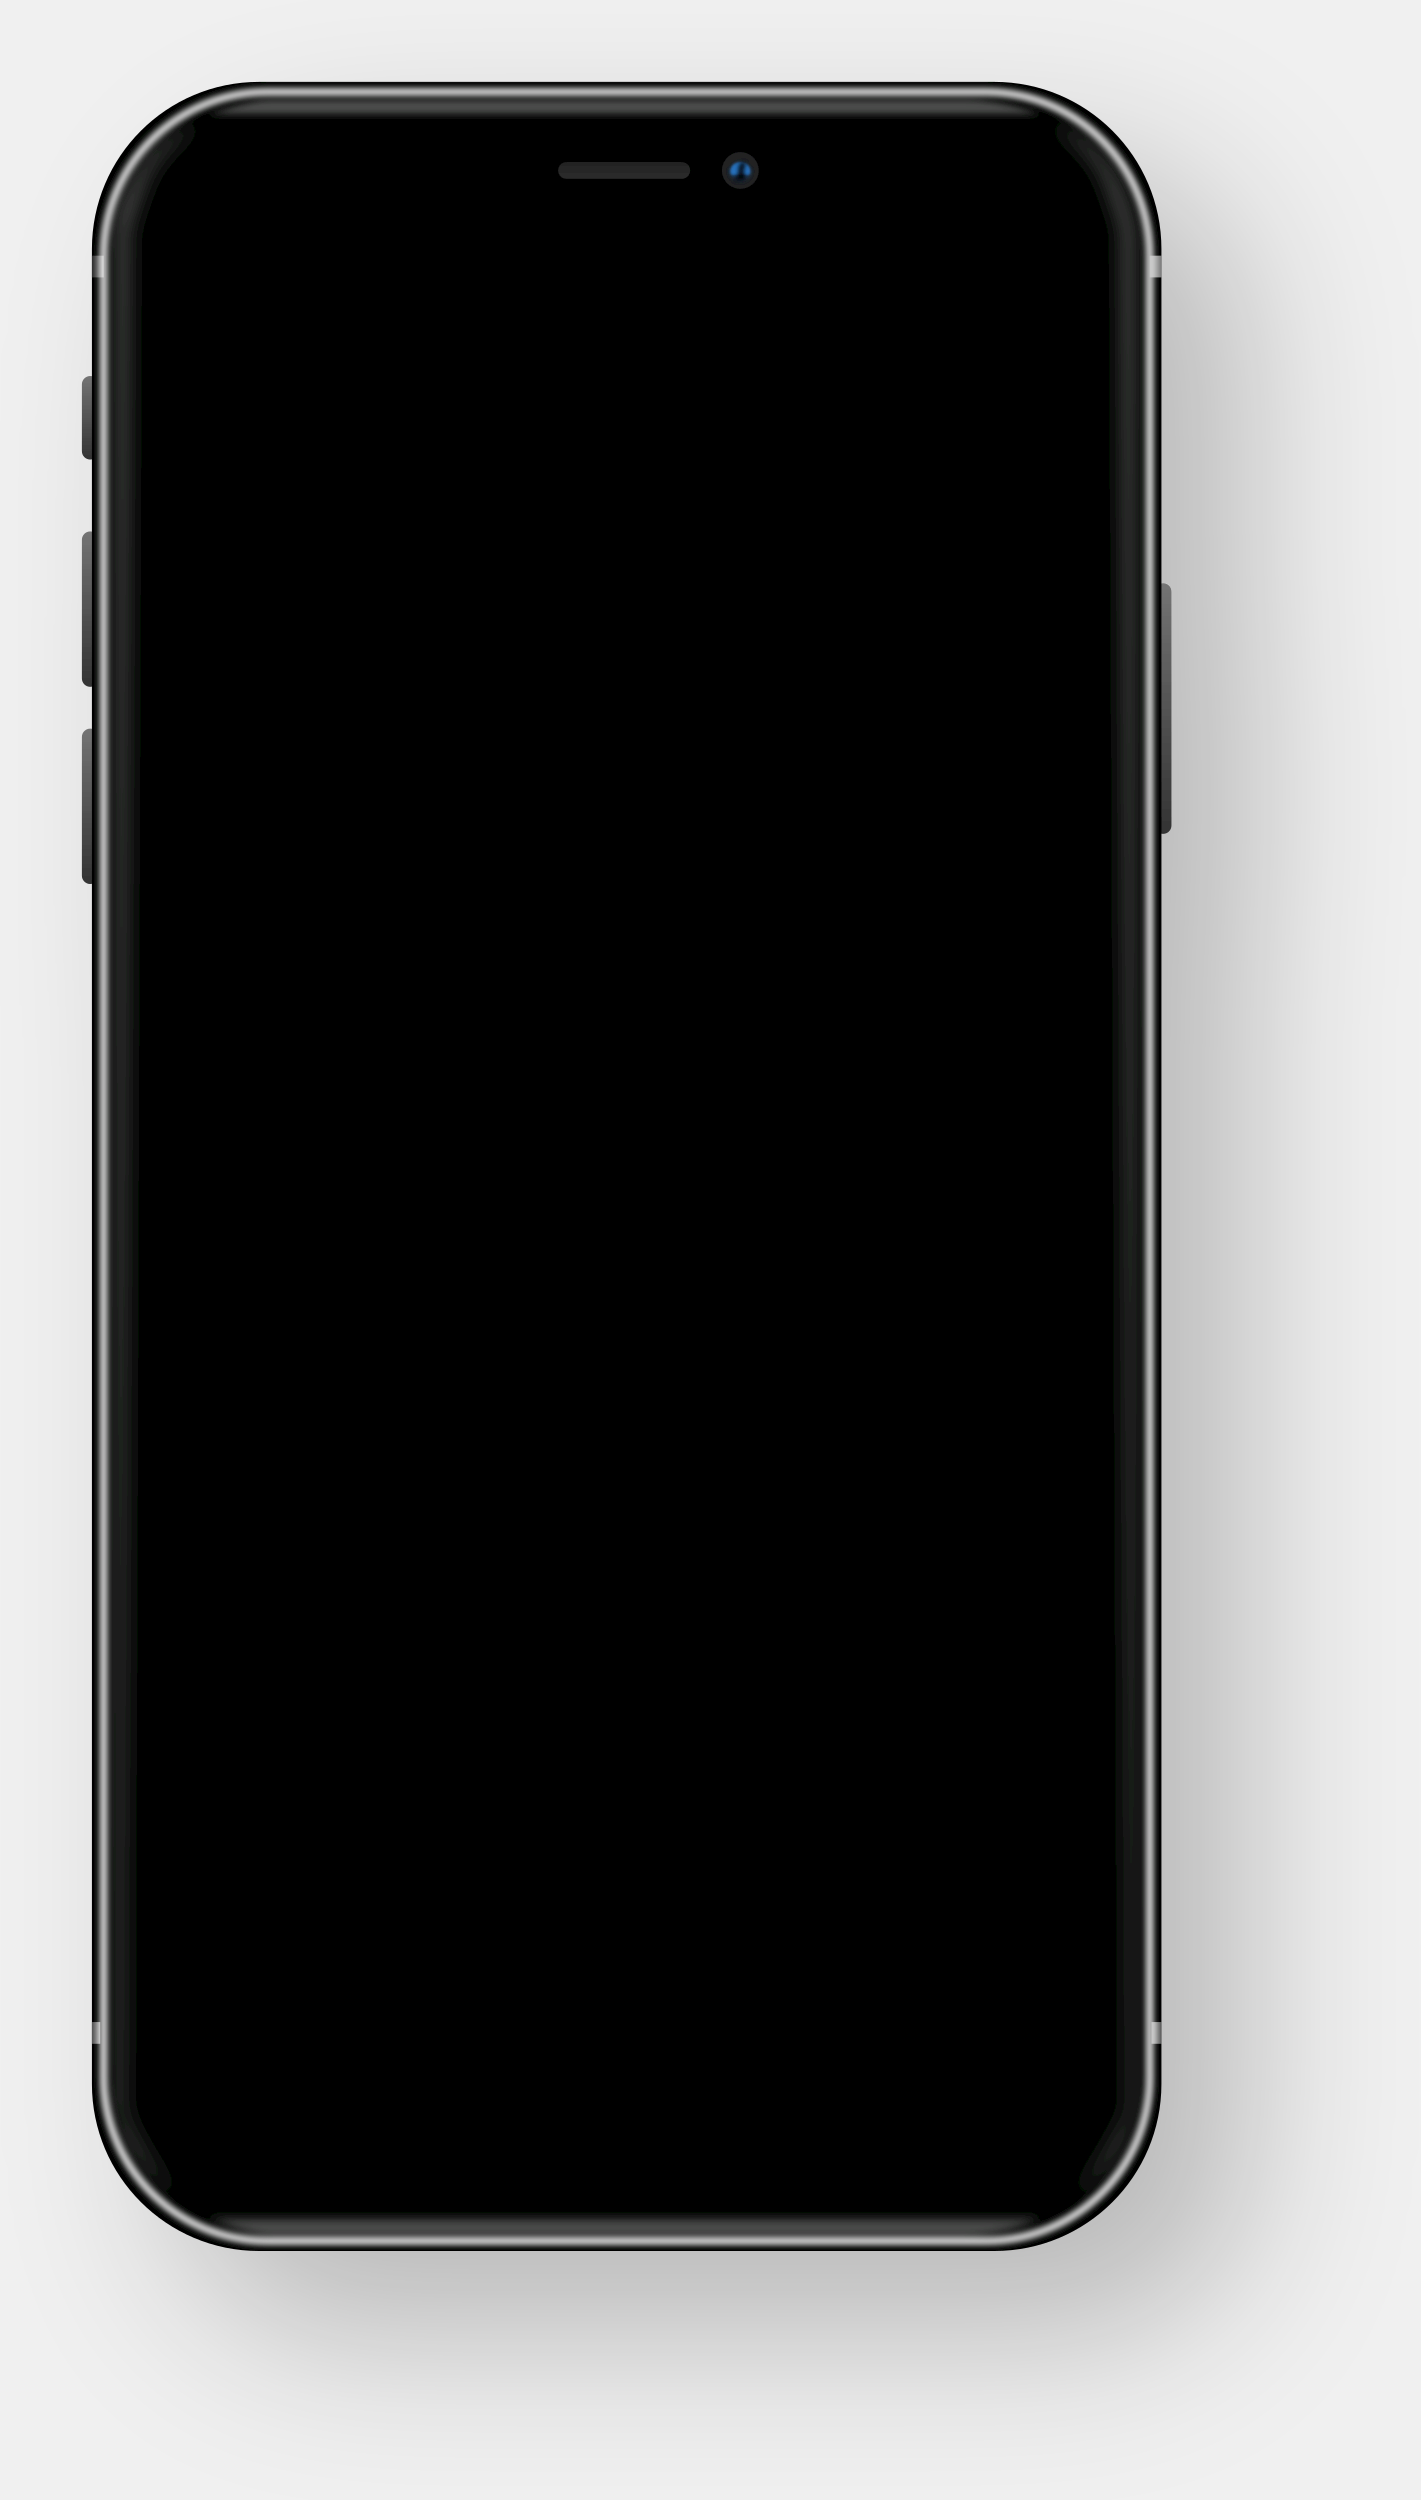
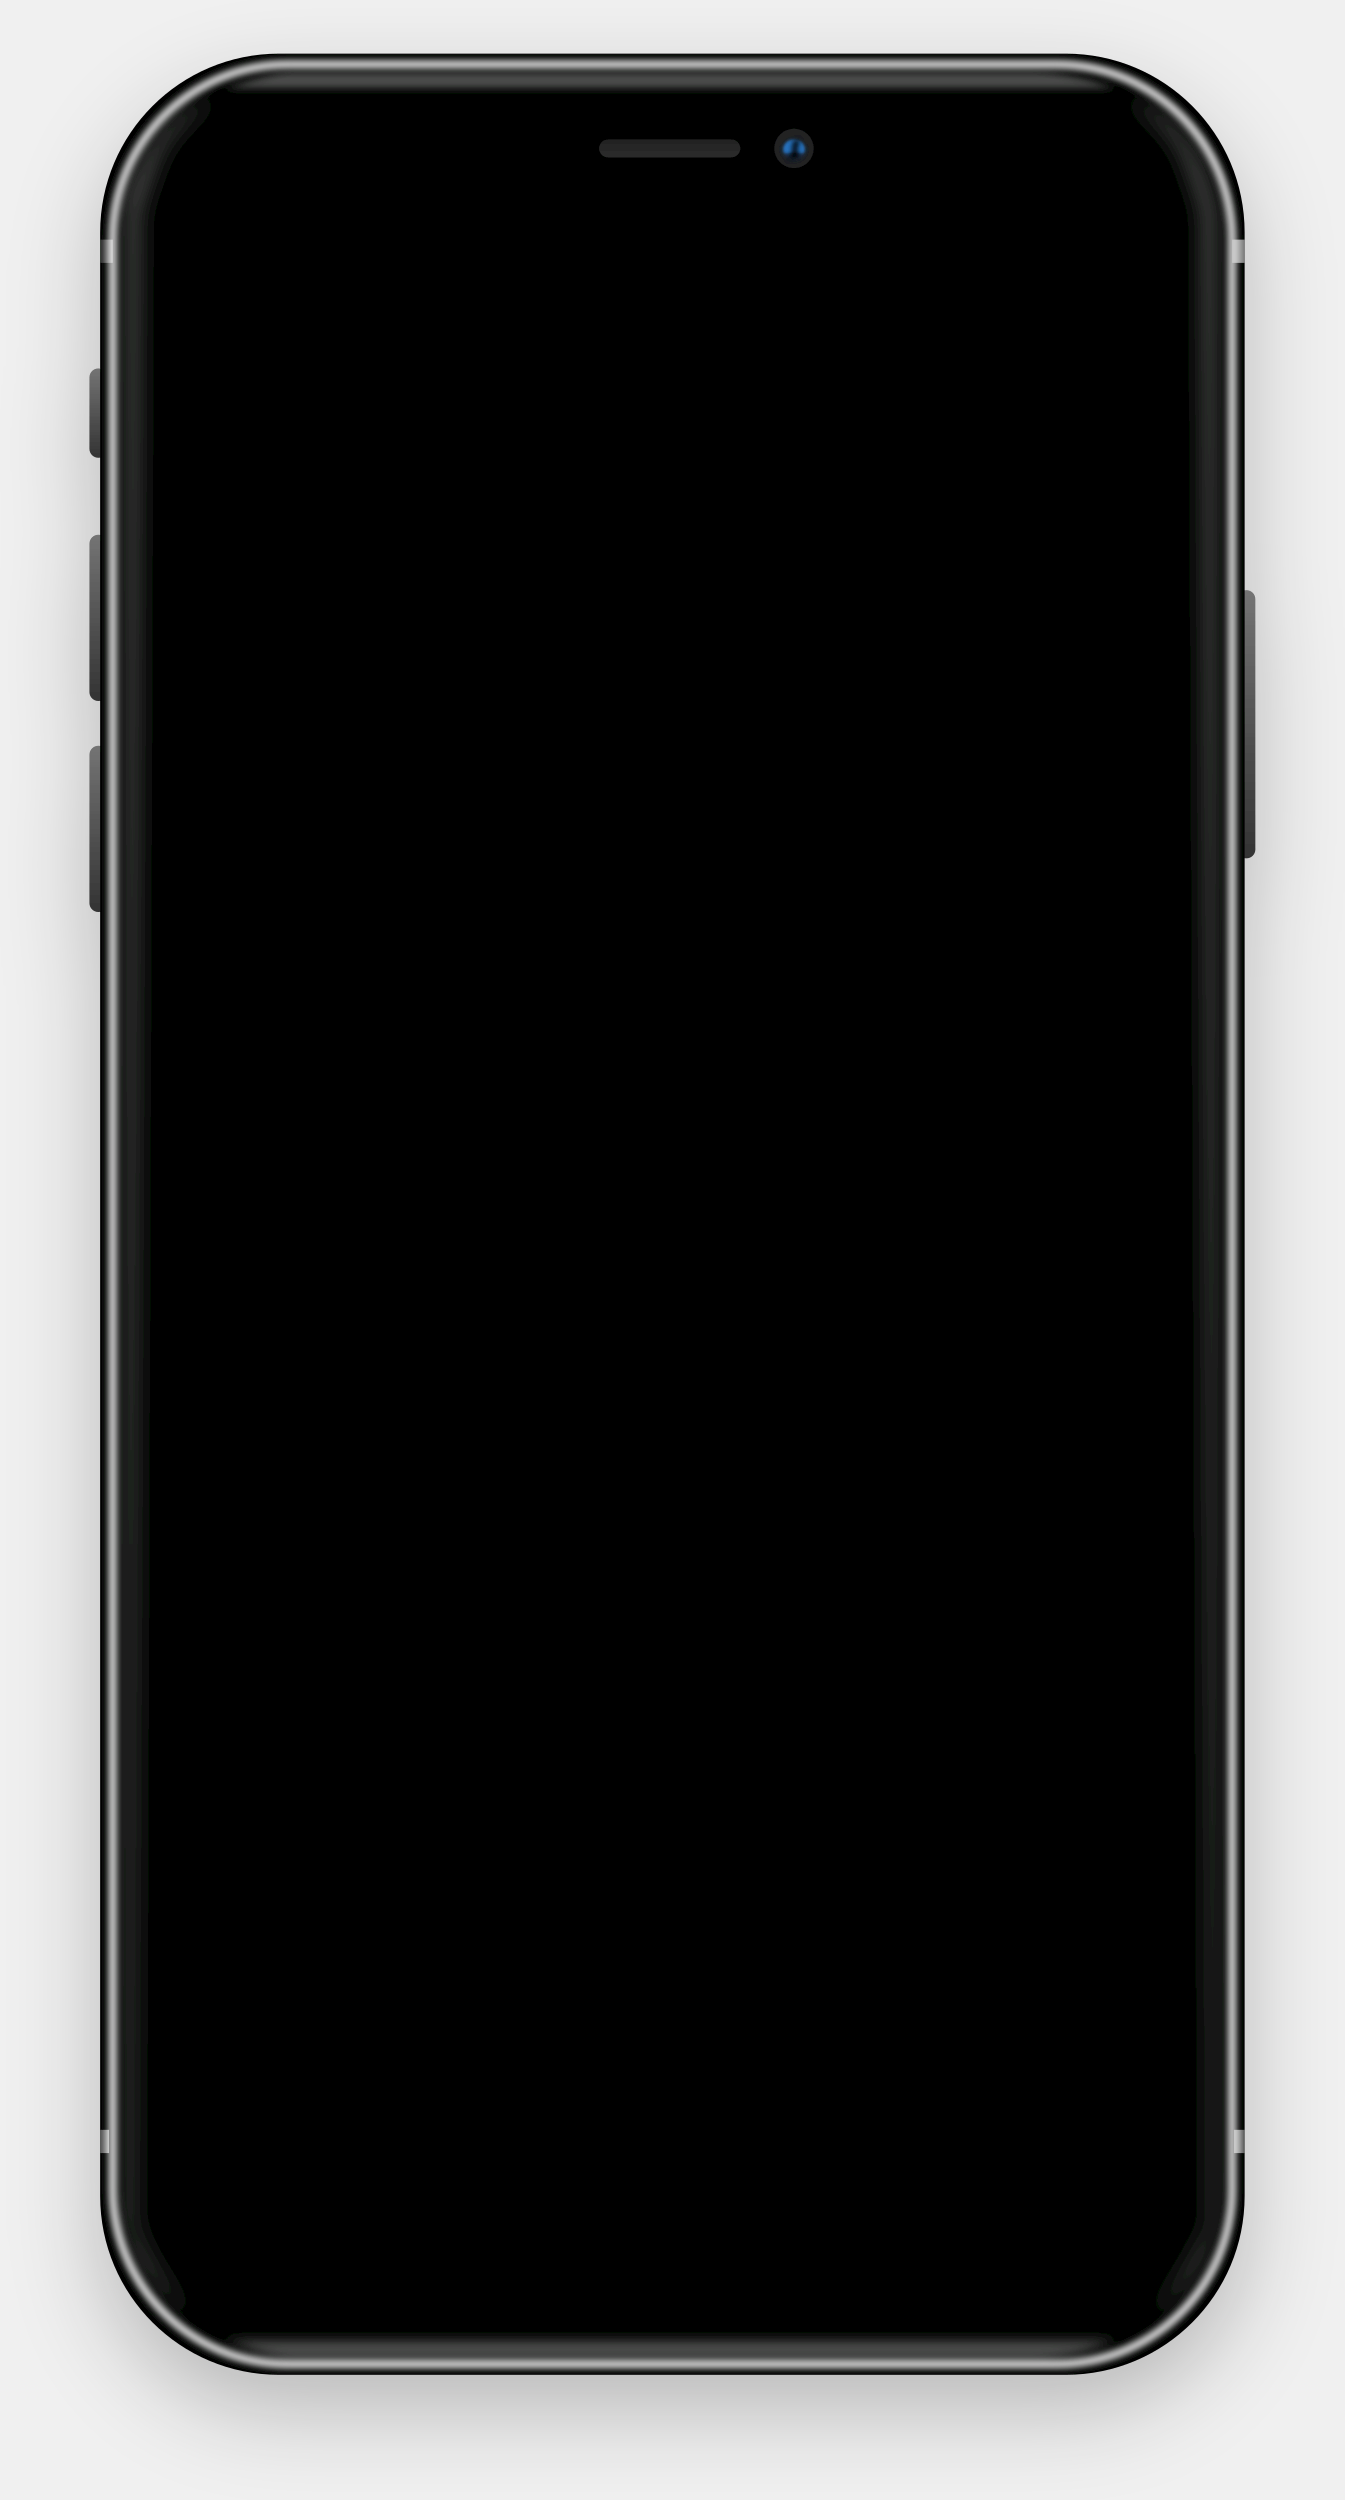
- <svg xmlns="http://www.w3.org/2000/svg" width="850px" height="1496px" viewBox="0 0 850 1496" version="1.1">
+ <svg xmlns="http://www.w3.org/2000/svg" viewBox="0 0 752 1398" version="1.1">
  <defs>
-     <filter x="-44.2%" y="-22.3%" width="188.3%" height="144.7%" filterUnits="objectBoundingBox" id="filter-1">
-       <feOffset dx="50" dy="50" in="SourceAlpha" result="shadowOffsetOuter1" />
-       <feGaussianBlur stdDeviation="50" in="shadowOffsetOuter1" result="shadowBlurOuter1" />
+     <filter x="-20.6%" y="-10.5%" width="141.1%" height="121.0%" filterUnits="objectBoundingBox" id="filter-1">
+       <feOffset dx="0" dy="20" in="SourceAlpha" result="shadowOffsetOuter1" />
+       <feGaussianBlur stdDeviation="25" in="shadowOffsetOuter1" result="shadowBlurOuter1" />
      <feColorMatrix values="0 0 0 0 0   0 0 0 0 0   0 0 0 0 0  0 0 0 0.232 0" type="matrix" in="shadowBlurOuter1" result="shadowMatrixOuter1" />
      <feMerge>
        <feMergeNode in="shadowMatrixOuter1" />
        <feMergeNode in="SourceGraphic" />
      </feMerge>
    </filter>
    <linearGradient x1="50%" y1="0%" x2="50%" y2="100%" id="linearGradient-2">
      <stop stop-color="#747474" offset="0%" />
      <stop stop-color="#333333" offset="100%" />
    </linearGradient>
    <linearGradient x1="50%" y1="0%" x2="50%" y2="100%" id="linearGradient-3">
      <stop stop-color="#747474" offset="0%" />
      <stop stop-color="#333333" offset="100%" />
    </linearGradient>
    <linearGradient x1="50%" y1="0%" x2="50%" y2="100%" id="linearGradient-4">
      <stop stop-color="#747474" offset="0%" />
      <stop stop-color="#333333" offset="100%" />
    </linearGradient>
    <filter x="-1.0%" y="-0.5%" width="101.9%" height="100.9%" filterUnits="objectBoundingBox" id="filter-5">
      <feGaussianBlur stdDeviation="2" in="SourceGraphic" />
    </filter>
    <linearGradient x1="50%" y1="0%" x2="50%" y2="100%" id="linearGradient-6">
      <stop stop-color="#FFFFFF" stop-opacity="0.394" offset="0%" />
      <stop stop-color="#A5A5A5" stop-opacity="0.497" offset="100%" />
    </linearGradient>
    <filter x="-1.2%" y="-70.6%" width="102.4%" height="241.2%" filterUnits="objectBoundingBox" id="filter-7">
      <feGaussianBlur stdDeviation="2" in="SourceGraphic" />
    </filter>
    <linearGradient x1="50%" y1="0%" x2="50%" y2="100%" id="linearGradient-8">
      <stop stop-color="#FFFFFF" stop-opacity="0.394" offset="0%" />
      <stop stop-color="#A5A5A5" stop-opacity="0.497" offset="100%" />
    </linearGradient>
    <filter x="-1.8%" y="-85.7%" width="103.6%" height="271.4%" filterUnits="objectBoundingBox" id="filter-9">
      <feGaussianBlur stdDeviation="3" in="SourceGraphic" />
    </filter>
    <filter x="-33.4%" y="-1.3%" width="166.7%" height="102.6%" filterUnits="objectBoundingBox" id="filter-10">
      <feGaussianBlur stdDeviation="5.393" in="SourceGraphic" />
    </filter>
    <filter x="-33.4%" y="-1.3%" width="166.7%" height="102.6%" filterUnits="objectBoundingBox" id="filter-11">
      <feGaussianBlur stdDeviation="5.393" in="SourceGraphic" />
    </filter>
    <filter x="-33.3%" y="-55.7%" width="166.5%" height="211.5%" filterUnits="objectBoundingBox" id="filter-12">
      <feGaussianBlur stdDeviation="1.331" in="SourceGraphic" />
    </filter>
    <filter x="-25.0%" y="-38.7%" width="150.0%" height="177.4%" filterUnits="objectBoundingBox" id="filter-13">
      <feGaussianBlur stdDeviation="1" in="SourceGraphic" />
    </filter>
    <filter x="-59.5%" y="-36.9%" width="218.9%" height="173.8%" filterUnits="objectBoundingBox" id="filter-14">
      <feGaussianBlur stdDeviation="1.373" in="SourceGraphic" />
    </filter>
    <linearGradient x1="50%" y1="0%" x2="50%" y2="99.669%" id="linearGradient-15">
      <stop stop-color="#222222" offset="0%" />
      <stop stop-color="#2C2C2C" offset="100%" />
    </linearGradient>
    <linearGradient x1="218.192%" y1="50%" x2="0%" y2="50%" id="linearGradient-16">
      <stop stop-color="#FFFFFF" stop-opacity="0" offset="0%" />
      <stop stop-color="#C8C8C8" offset="100%" />
    </linearGradient>
    <linearGradient x1="100%" y1="50%" x2="-96.388%" y2="50%" id="linearGradient-17">
      <stop stop-color="#ECECEC" stop-opacity="0.756" offset="0%" />
      <stop stop-color="#000000" stop-opacity="0" offset="100%" />
    </linearGradient>
    <linearGradient x1="157.578%" y1="50%" x2="0.79%" y2="50%" id="linearGradient-18">
      <stop stop-color="#FFFFFF" stop-opacity="0" offset="0%" />
      <stop stop-color="#C8C8C8" offset="100%" />
    </linearGradient>
    <linearGradient x1="100%" y1="50%" x2="-212.429%" y2="50%" id="linearGradient-19">
      <stop stop-color="#ECECEC" stop-opacity="0.756" offset="0%" />
      <stop stop-color="#000000" stop-opacity="0" offset="100%" />
    </linearGradient>
  </defs>
  <g id="Page-1" stroke="none" stroke-width="1" fill="none" fill-rule="evenodd">
-     <g id="iPhone-X-Mockup-Freebie" transform="translate(-225, -156)">
+     <g id="iPhone-X-Mockup-Freebie" transform="translate(-224, -175)">
      <g id="iPhone-X-Dark" filter="url(#filter-1)" transform="translate(274, 205)">
        <g id="Body">
          <g>
            <g id="Buttons" transform="translate(0, 176)">
              <rect id="Silent-Button" fill="url(#linearGradient-2)" x="0" y="0" width="10" height="50" rx="5" />
              <path d="M0,98 C0,95.239 2.244,93 5,93 L5,93 C7.761,93 10,95.23 10,98 L10,181 C10,183.761 7.756,186 5,186 L5,186 C2.239,186 0,183.77 0,181 L0,98 Z" id="Volume-Up-Button" fill="url(#linearGradient-3)" />
              <path d="M0,216 C0,213.239 2.244,211 5,211 L5,211 C7.761,211 10,213.23 10,216 L10,299 C10,301.761 7.756,304 5,304 L5,304 C2.239,304 0,301.77 0,299 L0,216 Z" id="Volume-Down-Button" fill="url(#linearGradient-3)" />
              <path d="M642,128.991 C642,126.234 644.244,124 647,124 L647,124 C649.761,124 652,126.237 652,128.991 L652,269.009 C652,271.766 649.756,274 647,274 L647,274 C644.239,274 642,271.763 642,269.009 L642,128.991 Z" id="Power-Button" fill="url(#linearGradient-4)" />
            </g>
            <path d="M6,99.999 C6,44.771 50.781,0 106,0 L546,0 C601.228,0 646,44.774 646,99.999 L646,1198.001 C646,1253.229 601.219,1298 546,1298 L106,1298 C50.772,1298 6,1253.226 6,1198.001 L6,99.999 Z" id="Body-Shape" fill="#000100" />
            <path d="M13,104 L13,1194 C13,1248.119 56.879,1292 110.999,1292 L541.001,1292 C595.124,1292 639,1248.124 639,1194 L639,104 C639,49.881 595.121,6 541.001,6 L110.999,6 C56.876,6 13,49.876 13,104 Z" id="breezel" stroke="#FFFFFF" stroke-width="4" filter="url(#filter-5)" />
            <g id="Shadows" transform="translate(20, 11)">
              <path d="M92.763,8.59656098e-16 C107.654,8.59656098e-16 480.87,5.68577638e-14 508.326,0 C535.782,-5.68434189e-14 553,8.5 553,8.5 L304.267,8.5 L56,8.5 C56,8.5 77.872,8.59656098e-16 92.763,8.59656098e-16 Z" id="Shadow" fill="url(#linearGradient-6)" opacity="0.801" filter="url(#filter-7)" />
              <path d="M92.763,1267.5 C107.654,1267.5 480.87,1267.5 508.326,1267.5 C535.782,1267.5 553,1278 553,1278 L304.267,1278 L56,1278 C56,1278 77.872,1267.5 92.763,1267.5 Z" id="Shadow" fill="url(#linearGradient-8)" opacity="0.801" filter="url(#filter-9)" transform="translate(304.5, 1272.75) scale(1, -1) translate(-304.5, -1272.75) " />
              <path d="M48.5,15 C48.5,15 25.5,32.5 19.5,47.5 C13.5,62.5 9,78 9,78 C9,78 5.5,1052.922 5.5,1200 C5.5,1205 10.121,1213.977 14,1221.5 C17.879,1229.023 35,1253.5 35,1253.5 C35,1253.5 13.5,1235 7.5,1221.5 C1.5,1208 1.20792265e-13,1199 1.20792265e-13,1199 L1.20792265e-13,71.5 C1.20792265e-13,71.5 4.26,52.421 18.5,35 C32.74,17.579 48.5,15 48.5,15 Z" id="Side-Shadow" fill-opacity="0.399" fill="#ACACAC" filter="url(#filter-10)" />
              <path d="M610.5,15 C610.5,15 587.5,32.5 581.5,47.5 C575.5,62.5 571,78 571,78 C571,78 566.5,1052.922 566.5,1200 C566.5,1205 572.121,1213.977 576,1221.5 C579.879,1229.023 597,1253.5 597,1253.5 C597,1253.5 575.5,1235 569.5,1221.5 C563.5,1208 562,1199 562,1199 L562,78 C562,78 566.26,52.421 580.5,35 C594.74,17.579 610.5,15 610.5,15 Z" id="Side-Shadow" fill="#ACACAC" opacity="0.403" filter="url(#filter-11)" transform="translate(586.25, 634.25) scale(-1, 1) translate(-586.25, -634.25) " />
            </g>
            <g id="Front-Camera" transform="translate(383, 42)">
              <g>
                <circle id="Camera-Shape" fill="#202022" cx="11" cy="11" r="11" />
                <path d="M11,17.164 C14.314,17.164 17,14.478 17,11.164 C17,7.85 14.314,12.664 11,12.664 C7.686,12.664 5,7.85 5,11.164 C5,14.478 7.686,17.164 11,17.164 Z" id="Lens-Effect" fill="#133456" filter="url(#filter-12)" />
                <path d="M11,13.5 C14.314,13.5 17,14.814 17,11.5 C17,8.186 14.314,6 11,6 C7.686,6 5,8.186 5,11.5 C5,14.814 7.686,13.5 11,13.5 Z" id="Lens-Effect" fill="#2771BD" filter="url(#filter-13)" />
                <path d="M7.5,17.164 C8.155,17.164 13.596,16.596 14,16.207 C14.404,15.817 13.789,14.038 13,13.053 C11.919,11.703 14.201,8.058 14,6.633 C13.799,5.209 11.885,6.633 11.5,6.633 C10.119,6.633 10,11.576 10,13.053 C10,14.53 6.119,17.164 7.5,17.164 Z" id="Divider" fill="#000000" filter="url(#filter-14)" />
              </g>
            </g>
            <g id="Speaker" transform="translate(285, 48)" fill="url(#linearGradient-15)">
              <rect id="Rectangle" x="0" y="0" width="79" height="10" rx="5" />
            </g>
            <g id="Network-Line" transform="translate(6, 104)">
              <g>
                <g>
                  <rect id="2" fill="url(#linearGradient-16)" x="633" y="0" width="7" height="13" />
                  <rect id="1" fill="url(#linearGradient-17)" x="0" y="0" width="7" height="13" />
                </g>
                <g id="Network-Line-Copy" transform="translate(0, 1057)">
                  <rect id="2" fill="url(#linearGradient-18)" x="634" y="0" width="6" height="13" />
                  <rect id="1" fill="url(#linearGradient-19)" x="0" y="0" width="5" height="13" />
                </g>
              </g>
            </g>
          </g>
        </g>
      </g>
    </g>
  </g>
</svg>
